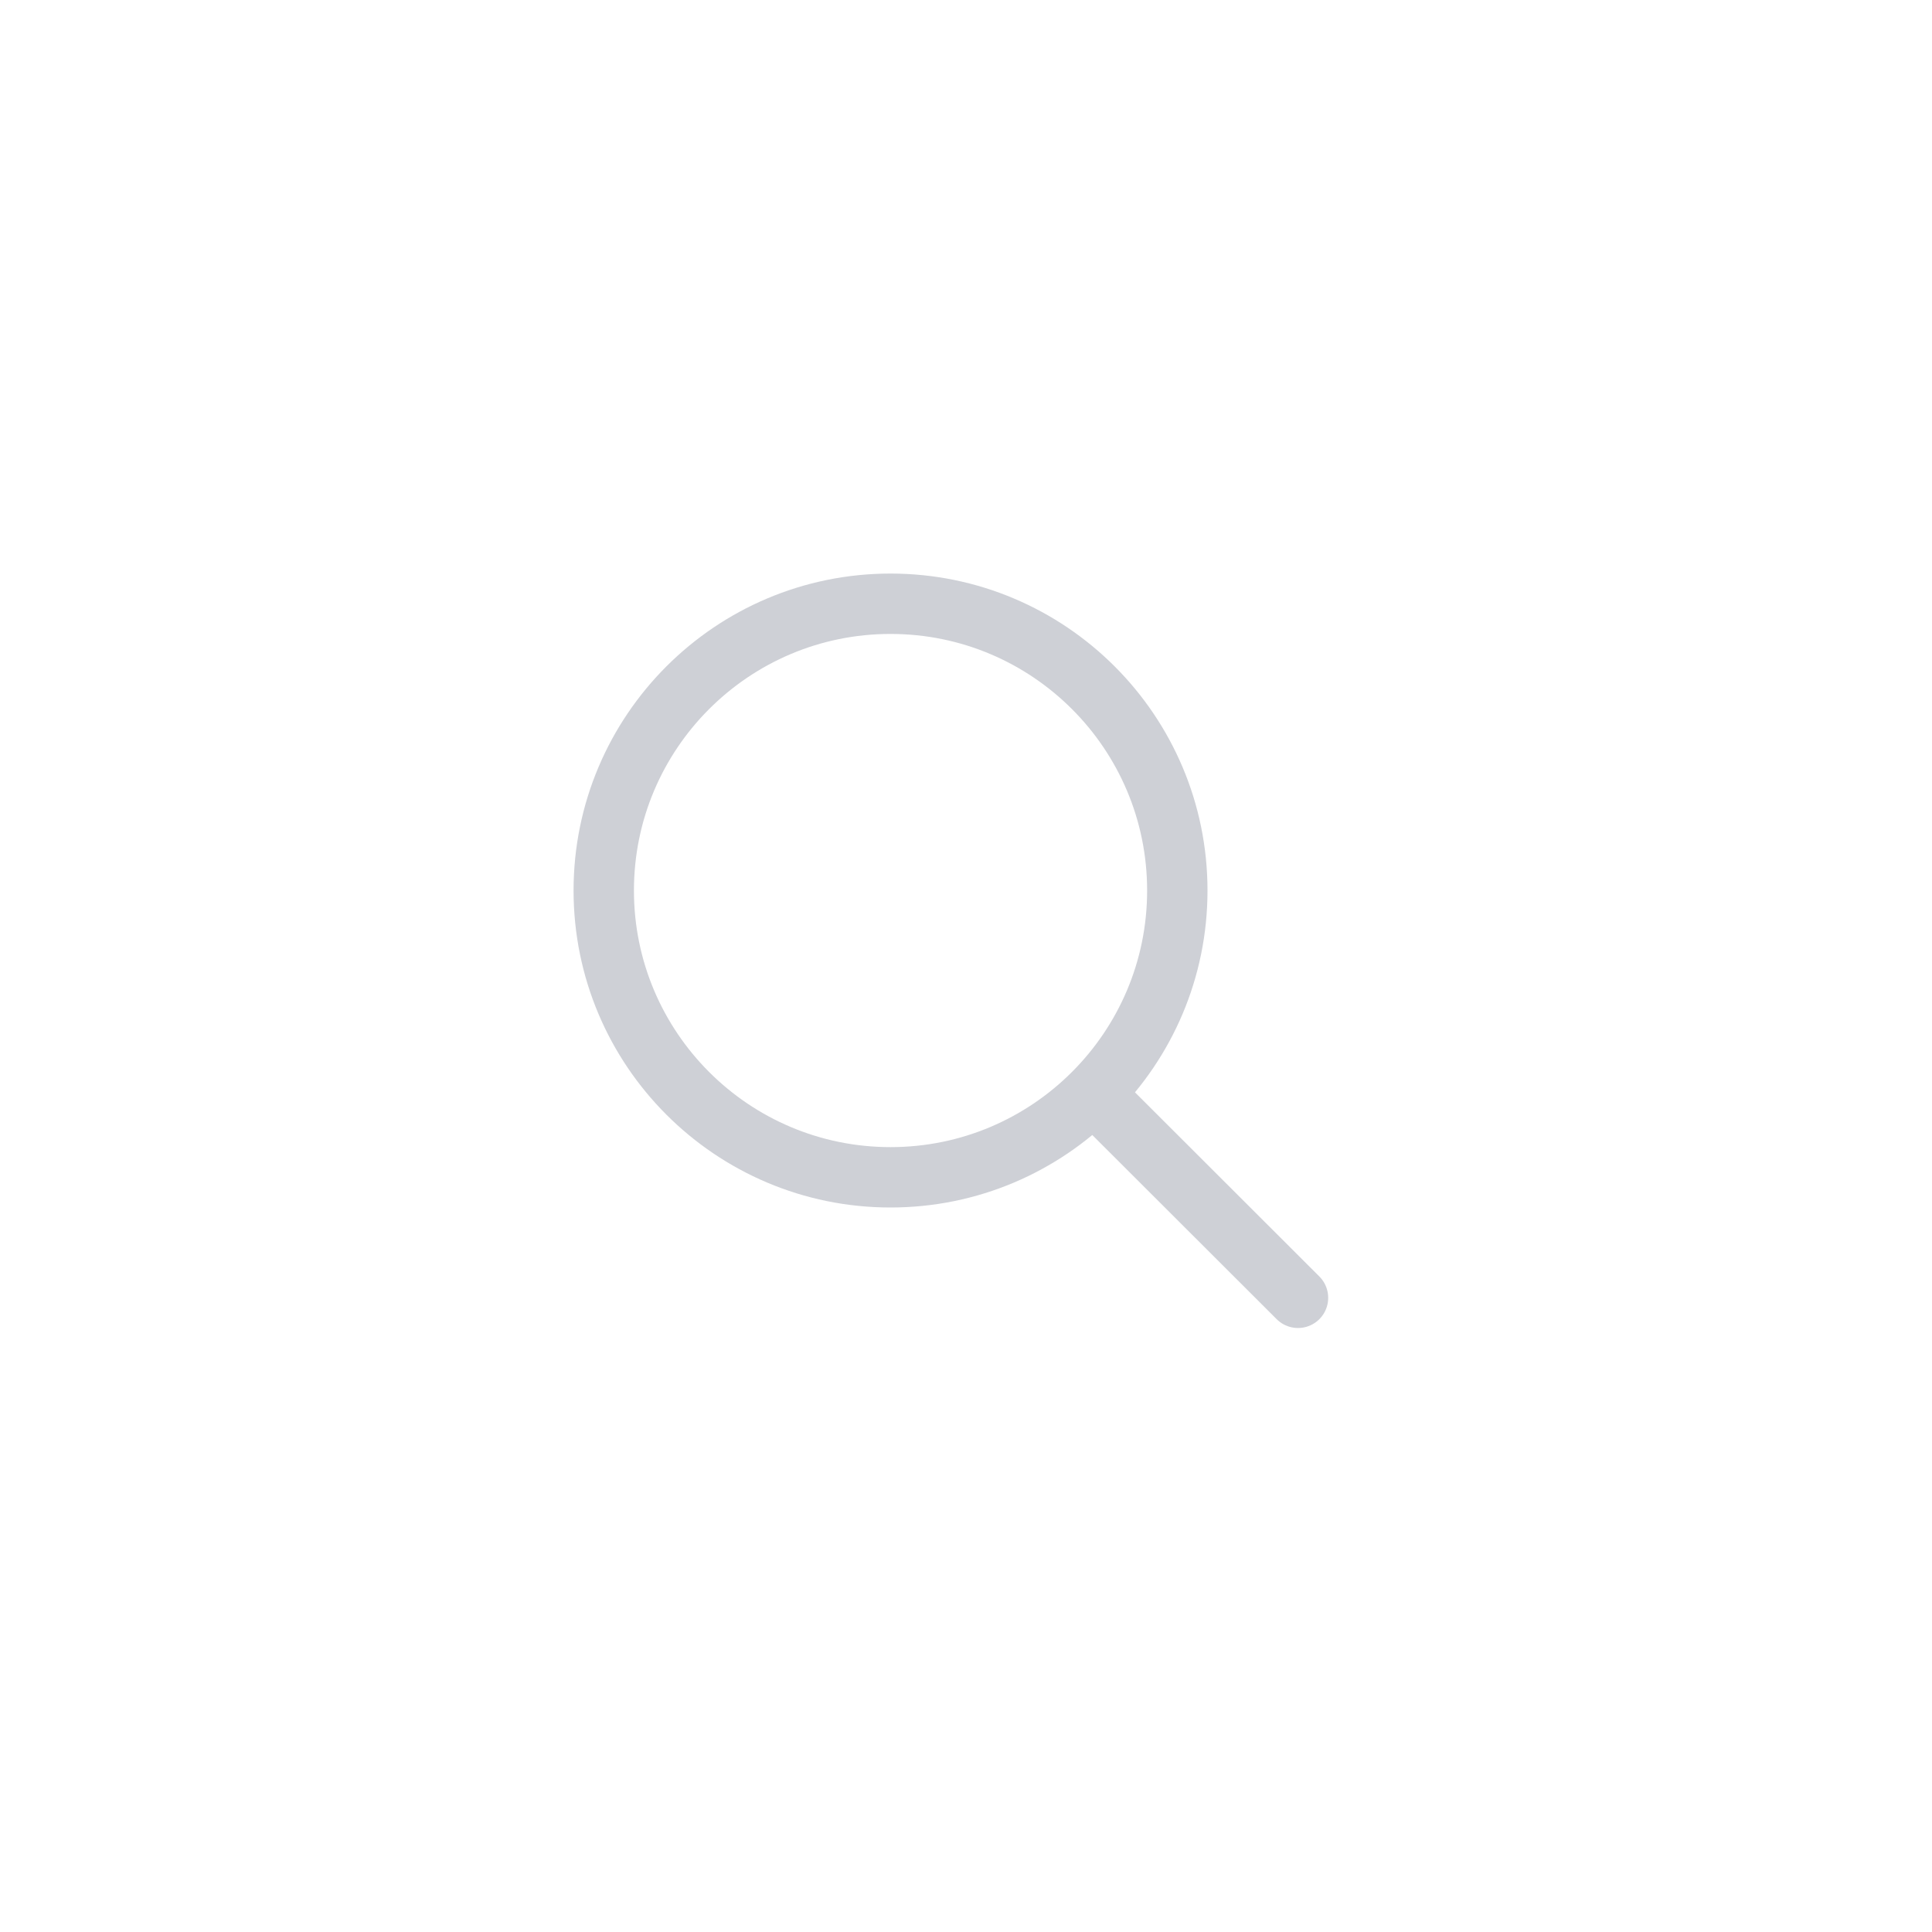
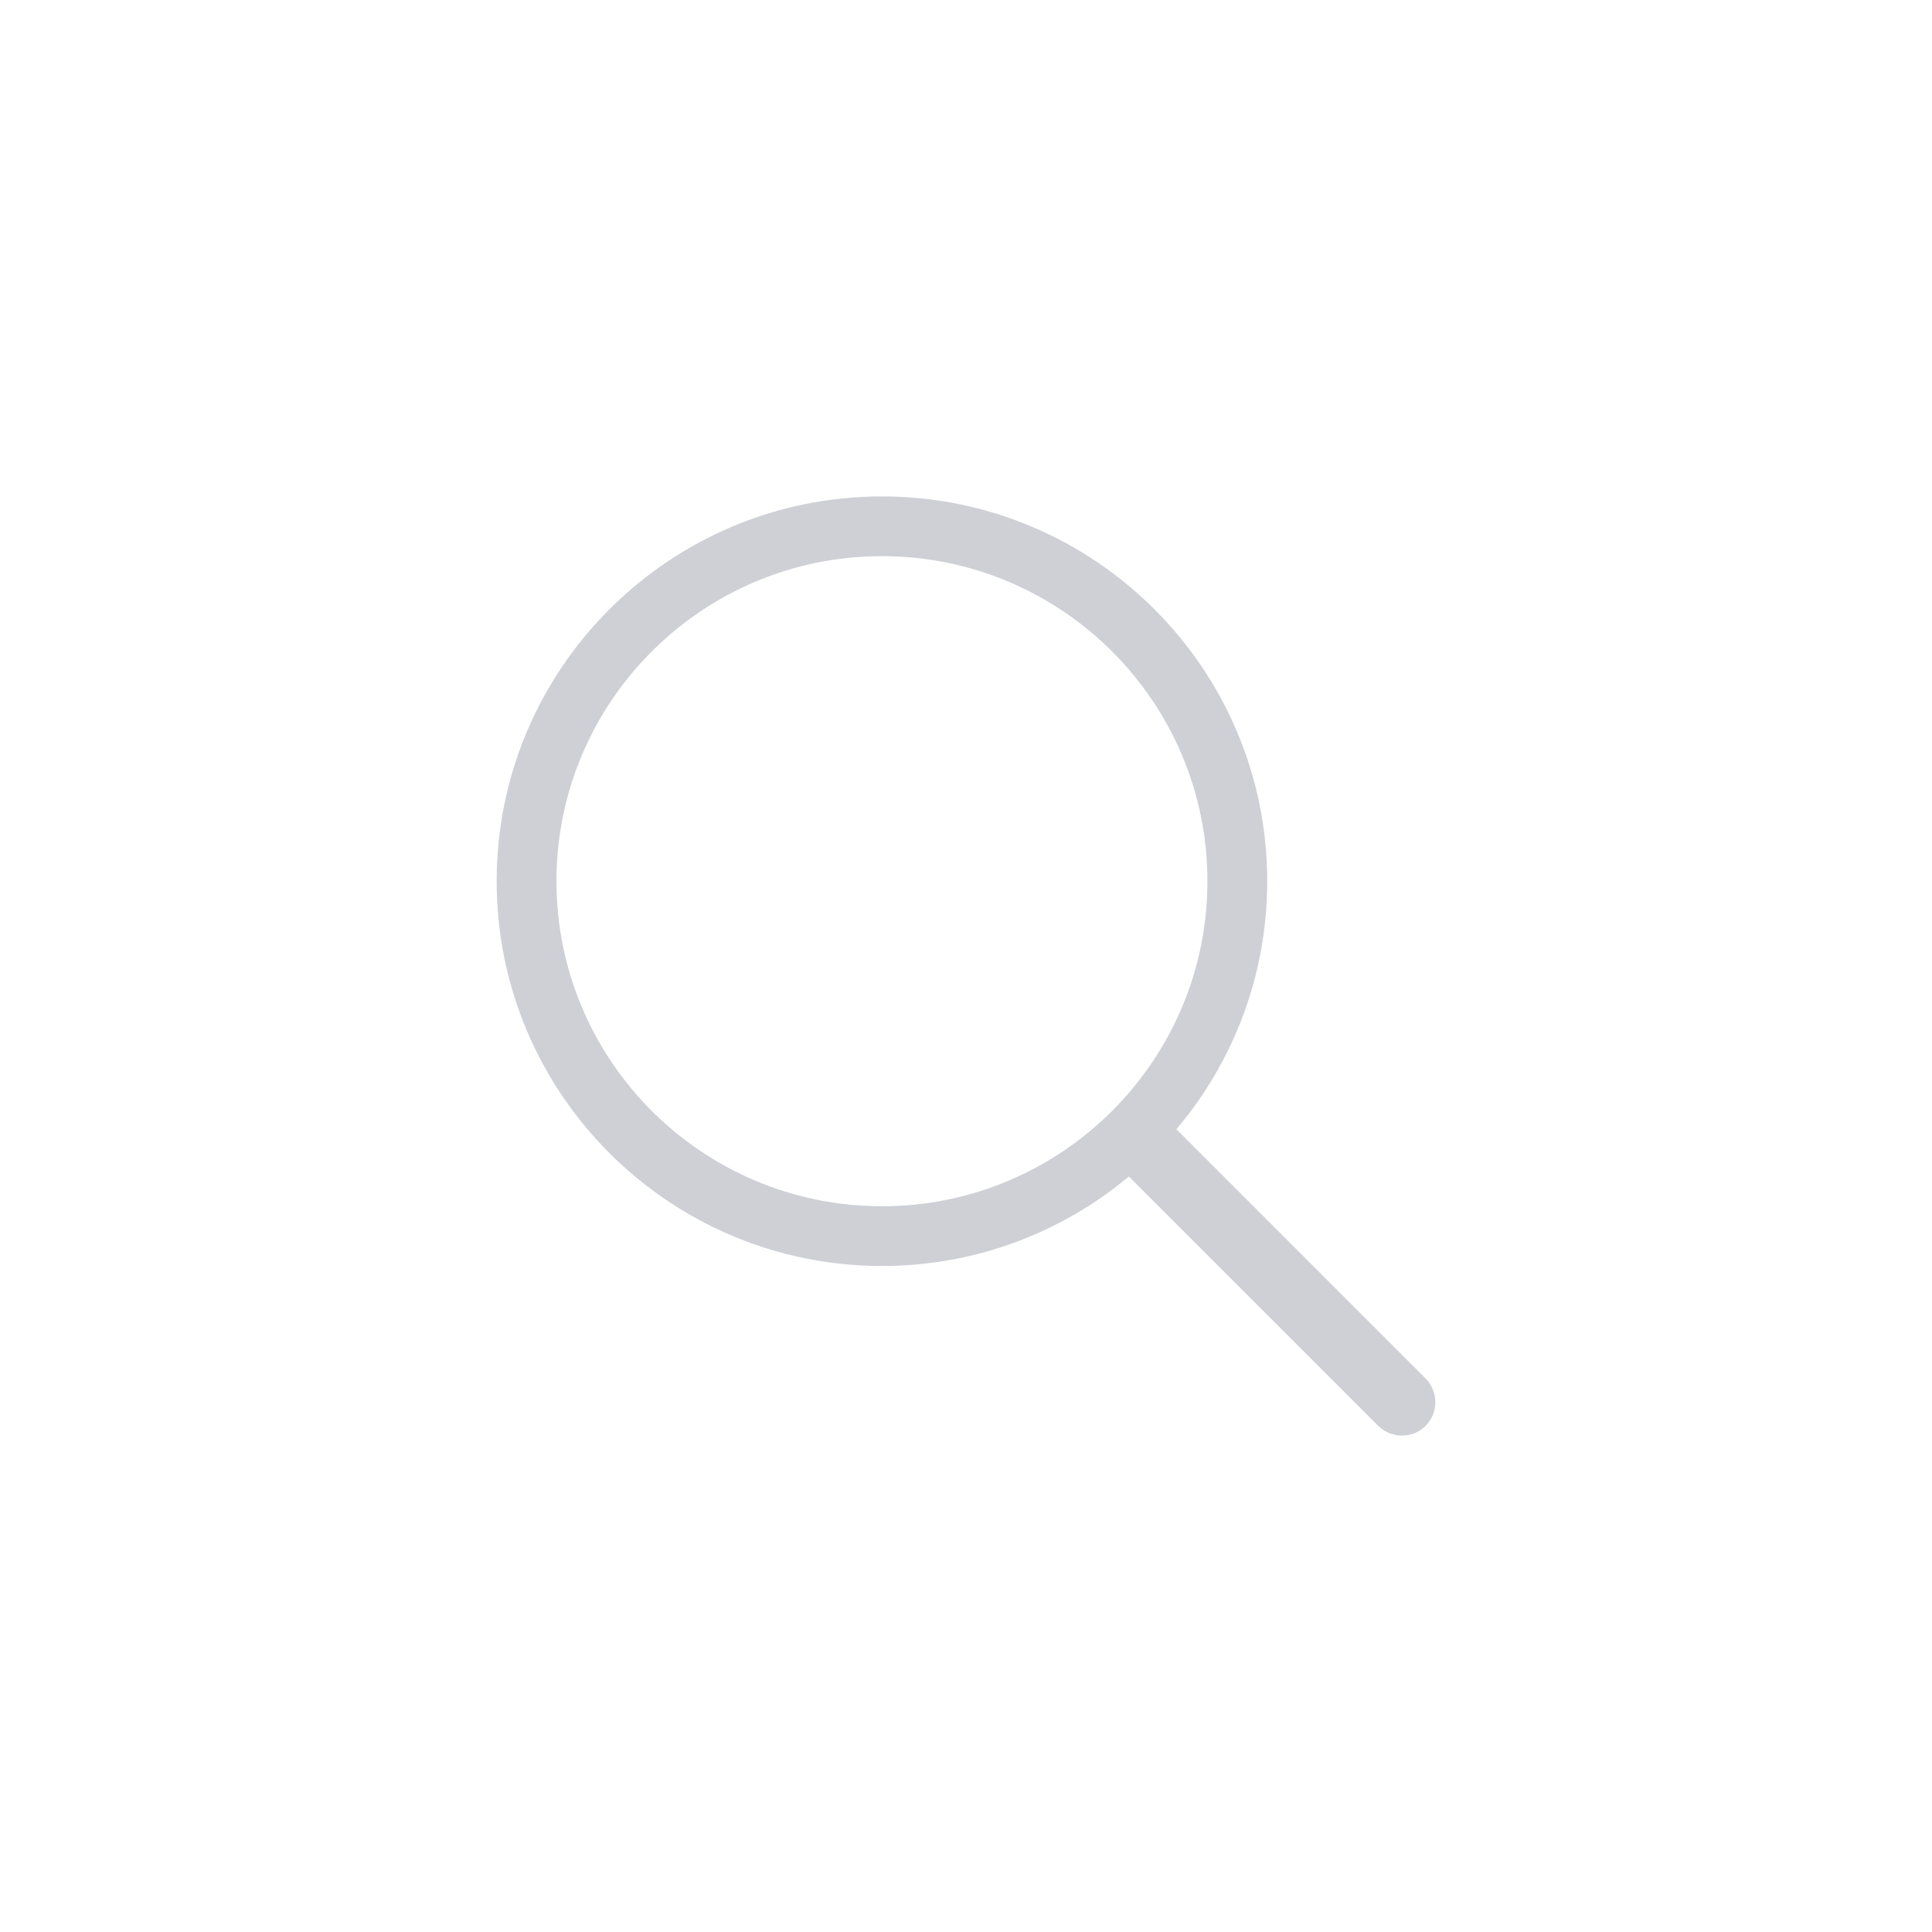
- <svg xmlns="http://www.w3.org/2000/svg" width="72" height="72" viewBox="-8 -8 32 32" fill="none">
-   <circle cx="6.75" cy="6.75" r="4.75" stroke="#CED0D6" />
-   <path d="M10.199 10.2L13.499 13.496" stroke="#CED0D6" stroke-linecap="round" />
+ <svg xmlns="http://www.w3.org/2000/svg" clip-rule="evenodd" fill-rule="evenodd" stroke-linejoin="round" stroke-miterlimit="2" viewBox="0 0 72 72">
+   <path d="m39.229 35.709c-1.822 1.742-4.169 2.791-6.729 2.791-5.795 0-10.5-5.377-10.5-12s4.705-12 10.5-12 10.5 5.377 10.5 12c0 2.946-.931 5.646-2.475 7.736l6.783 7.763c.361.413.365 1.08.009 1.487-.356.408-.939.404-1.3-.01zm-6.729-19.346c-4.895 0-8.87 4.542-8.87 10.137s3.975 10.137 8.87 10.137 8.87-4.542 8.87-10.137-3.975-10.137-8.87-10.137z" fill="#ced0d6" transform="matrix(1.36747 0 0 1.19498 -11.5754 1.17279)" />
</svg>
